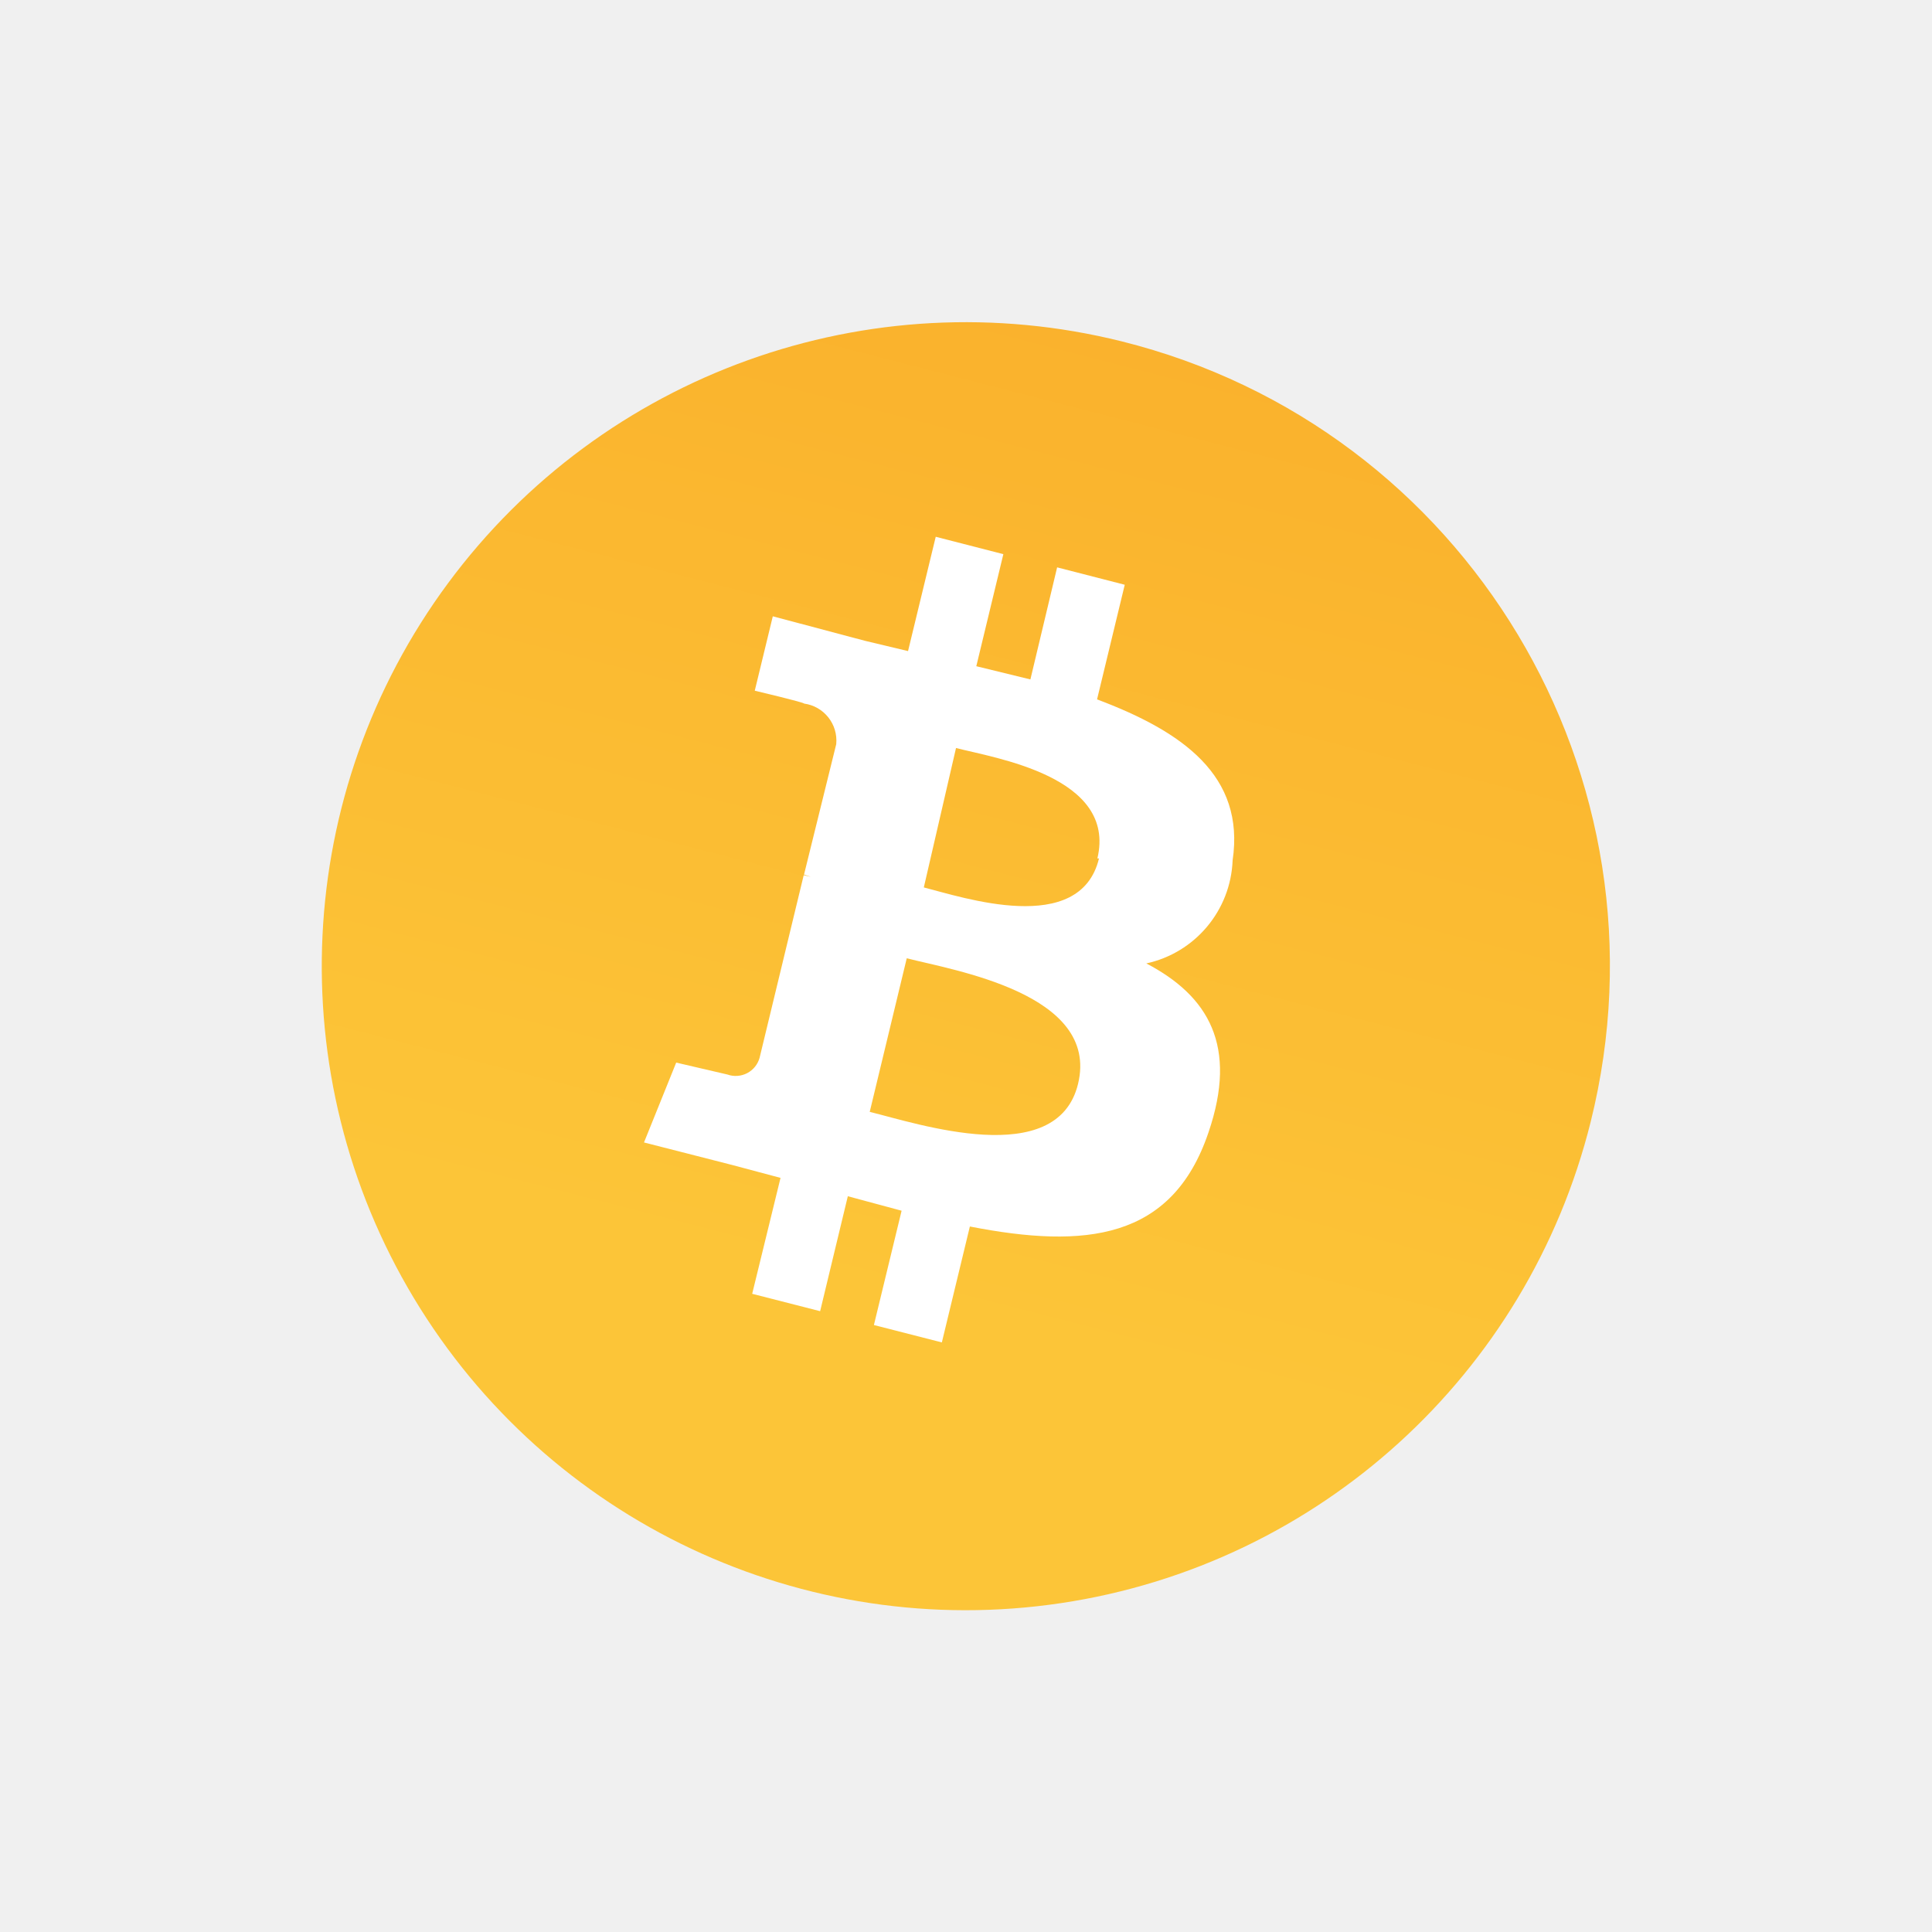
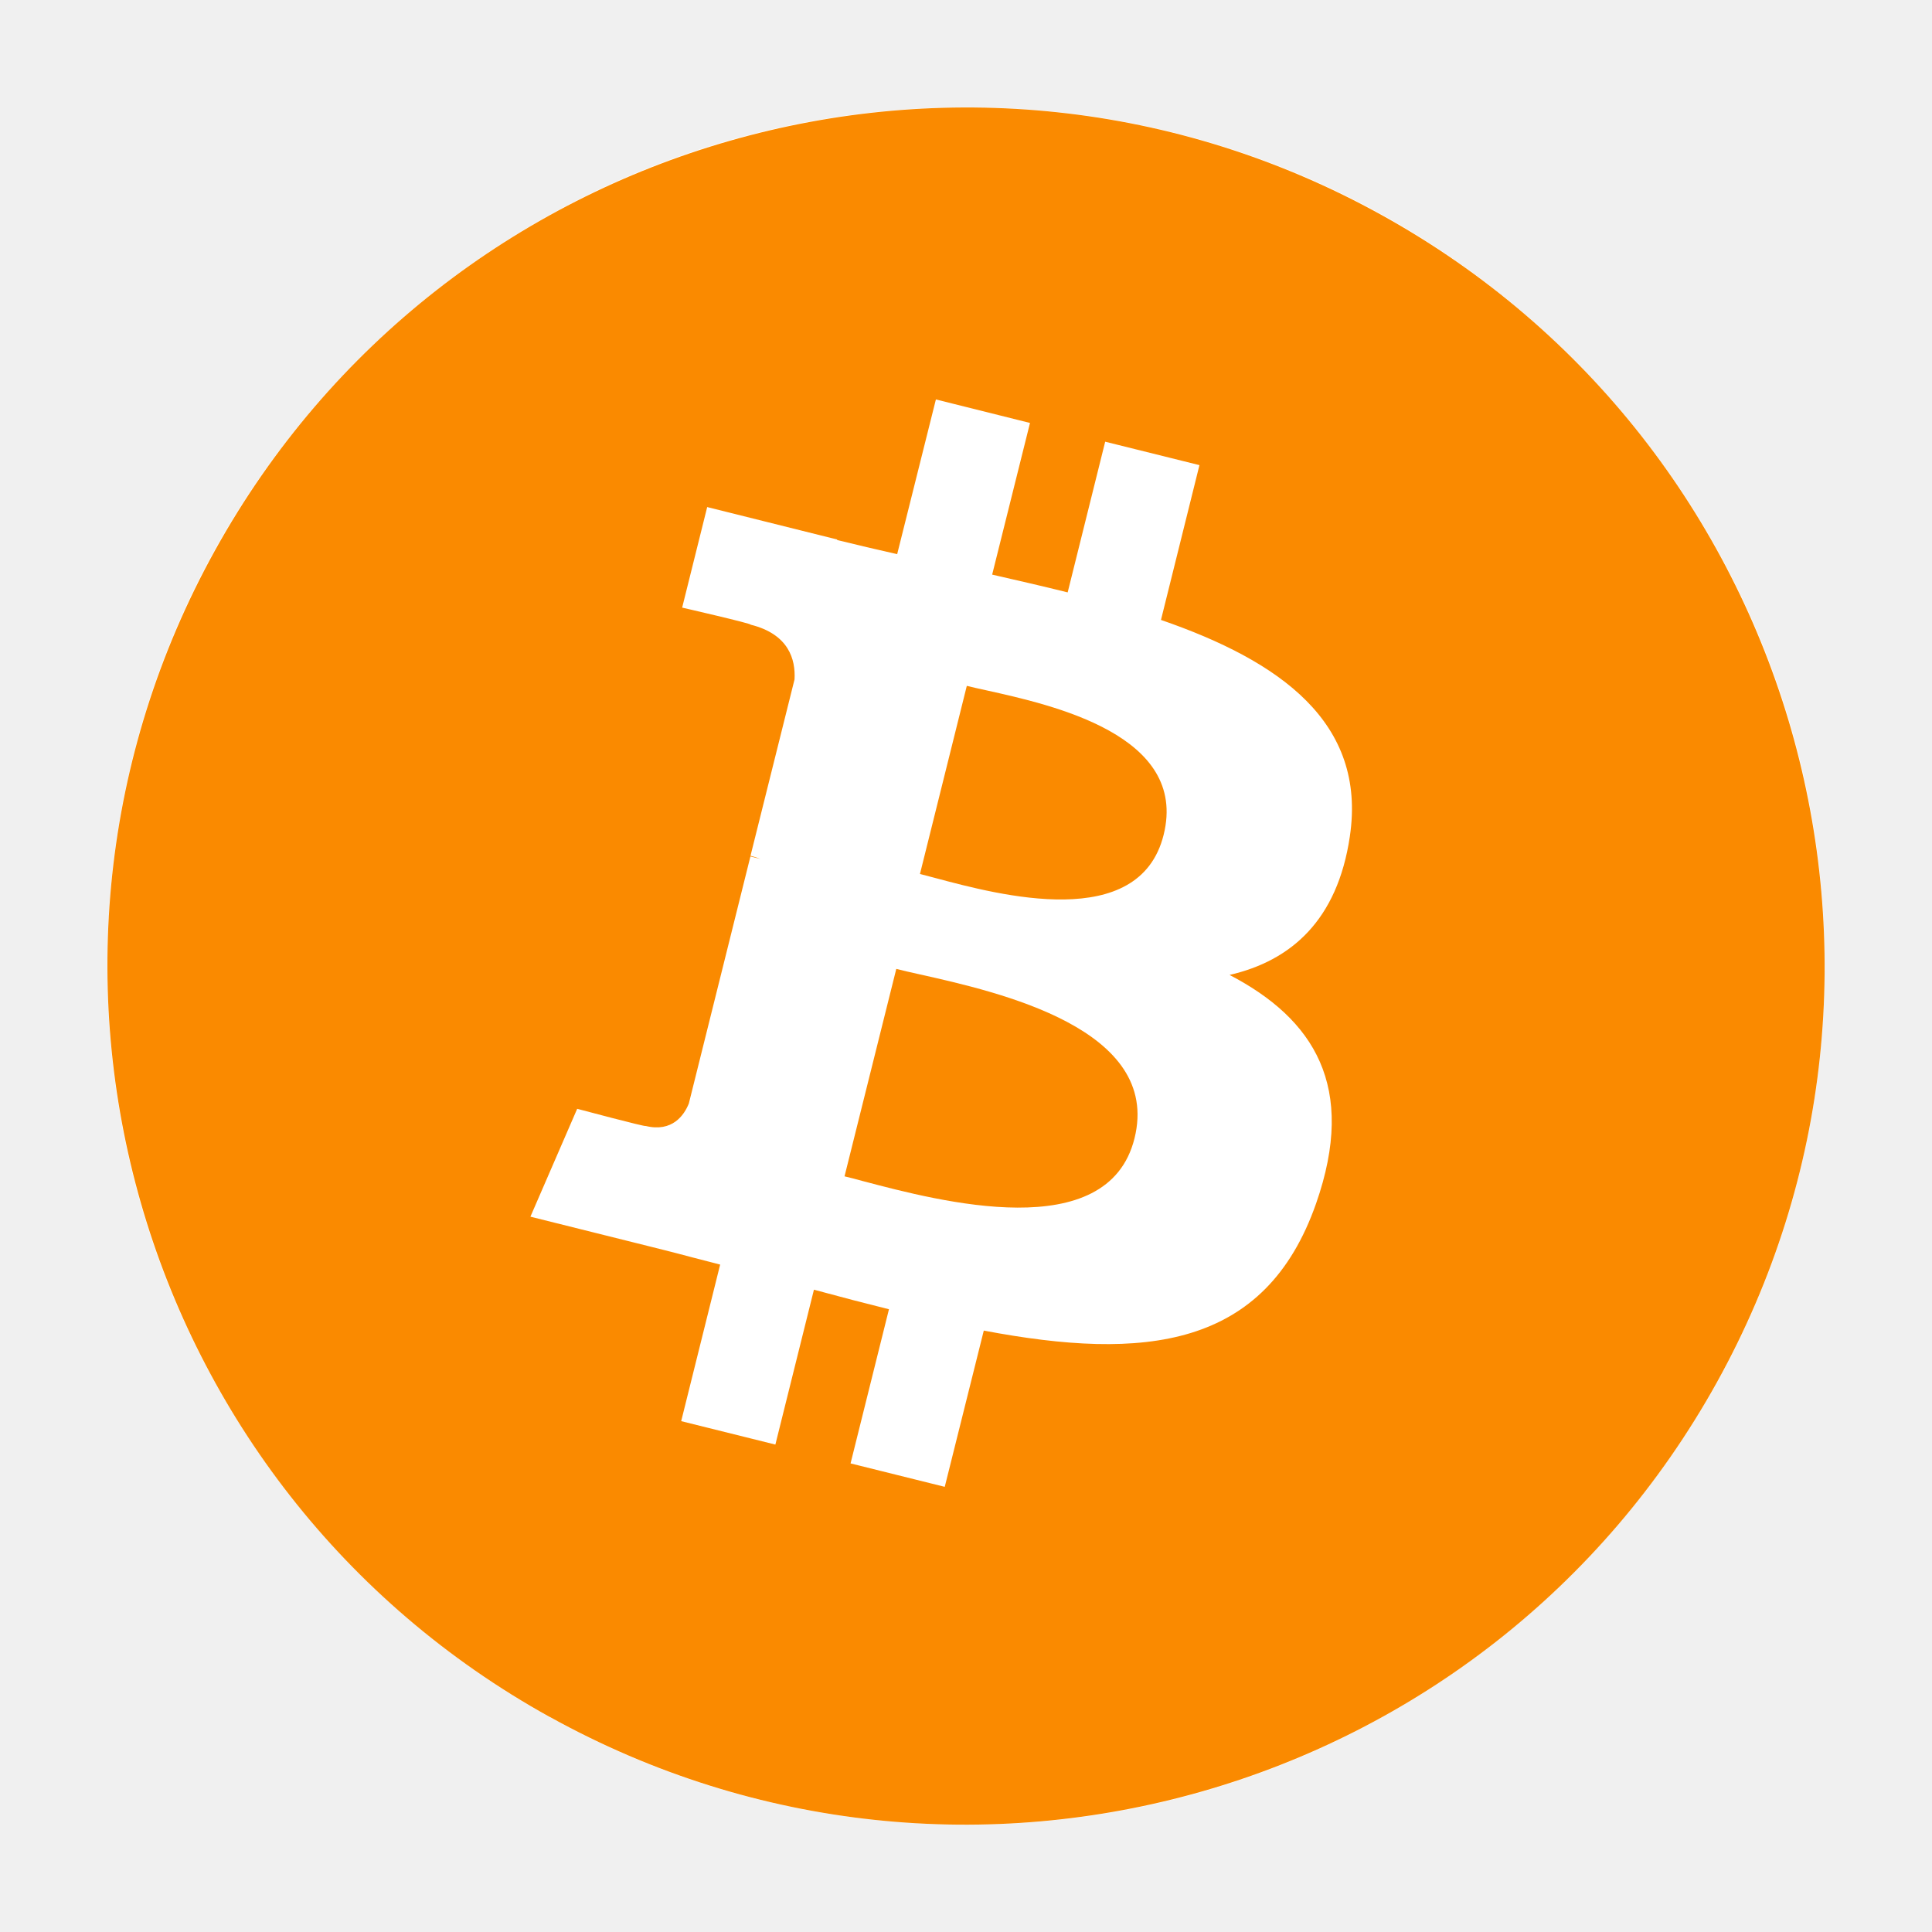
- <svg xmlns="http://www.w3.org/2000/svg" width="60px" height="60px" viewBox="0 0 60 60" version="1.1">
+ <svg xmlns="http://www.w3.org/2000/svg" width="24" height="24" viewBox="0 0 24 24" fill="none">
+   <g clip-path="url(#clip0_732_595)">
+     <circle cx="12" cy="12" r="10.667" fill="white" />
+     <path d="M10.719 14.672C11.674 14.924 13.761 15.475 14.093 14.142C14.433 12.779 12.408 12.324 11.421 12.103C11.31 12.079 11.214 12.056 11.134 12.036L10.491 14.613C10.557 14.628 10.633 14.648 10.719 14.672ZM11.619 10.907C12.415 11.12 14.153 11.583 14.455 10.371C14.764 9.132 13.076 8.758 12.251 8.575C12.159 8.555 12.078 8.537 12.01 8.52L11.428 10.857L11.619 10.907Z" fill="#FA8A00" />
+     <path fill-rule="evenodd" clip-rule="evenodd" d="M6.829 21.328C11.981 24.183 18.472 22.322 21.328 17.172C24.183 12.02 22.32 5.529 17.168 2.674C12.02 -0.182 5.528 1.681 2.673 6.833C-0.182 11.983 1.68 18.475 6.829 21.329M14.422 7.701C15.899 8.211 16.98 8.973 16.768 10.392C16.614 11.432 16.038 11.935 15.274 12.111C16.323 12.658 16.858 13.496 16.349 14.95C15.717 16.754 14.216 16.907 12.221 16.529L11.736 18.47L10.566 18.179L11.043 16.264C10.741 16.189 10.43 16.108 10.111 16.021L9.632 17.945L8.462 17.654L8.946 15.709L8.617 15.624C8.45 15.579 8.281 15.536 8.112 15.494L6.589 15.114L7.17 13.774C7.17 13.774 8.032 14.004 8.02 13.987C8.352 14.068 8.499 13.853 8.557 13.708L9.322 10.639L9.406 10.66L9.445 10.67C9.406 10.654 9.365 10.641 9.323 10.631L9.87 8.44C9.884 8.192 9.799 7.878 9.325 7.76C9.342 7.747 8.474 7.548 8.474 7.548L8.785 6.299L10.4 6.702L10.398 6.708C10.642 6.768 10.891 6.827 11.145 6.884L11.626 4.962L12.795 5.254L12.325 7.138C12.639 7.21 12.955 7.282 13.263 7.359L13.729 5.487L14.9 5.778L14.422 7.701Z" fill="#FA8A00" />
+   </g>
  <defs>
-     <linearGradient x1="50%" y1="77.382%" x2="100%" y2="-117.11%" id="linearGradient-1">
-       <stop stop-color="#FCC538" offset="0%" />
-       <stop stop-color="#F7931A" offset="100%" />
-     </linearGradient>
+     <clipPath id="clip0_732_595">
+       <rect width="24" height="24" fill="white" />
+     </clipPath>
  </defs>
-   <g id="btc_main" stroke="none" stroke-width="1" fill="none" fill-rule="evenodd">
-     <g id="btc_test">
-       <polygon id="Path" fill-opacity="0" fill="#D8D8D8" points="0 0 60 0 60 60 0 60" />
-       <path d="M49.4,34.84 C47.445,42.69 40.953,48.589 32.953,49.786 C24.953,50.983 17.019,47.243 12.851,40.31 C8.684,33.376 9.103,24.615 13.914,18.112 C18.726,11.608 26.981,8.644 34.83,10.6 C45.546,13.271 52.069,24.123 49.4,34.84 Z" id="Path" fill="url(#linearGradient-1)" fill-rule="nonzero" />
-       <path d="M38.28,26.72 C38.67,24.09 36.73,22.72 34.07,21.72 L34.93,18.16 L32.83,17.62 L32,21.1 L30.32,20.69 L31.16,17.21 L29.06,16.67 L28.2,20.22 L26.86,19.9 L26.86,19.9 L24,19.14 L23.44,21.45 C23.44,21.45 25,21.82 24.97,21.85 C25.588,21.933 26.029,22.49 25.97,23.11 L24.97,27.16 L25.18,27.23 L24.96,27.18 L23.59,32.85 C23.533,33.056 23.393,33.229 23.203,33.328 C23.014,33.426 22.791,33.442 22.59,33.37 C22.59,33.37 21,33 21,33 L20,35.48 L22.74,36.18 L24.24,36.58 L23.36,40.18 L25.47,40.72 L26.33,37.15 L28,37.6 L27.14,41.15 L29.25,41.69 L30.12,38.09 C33.7,38.79 36.4,38.51 37.53,35.17 C38.45,32.48 37.53,30.93 35.6,29.92 C37.118,29.589 38.22,28.273 38.28,26.72 Z M33.48,33.66 C32.83,36.35 28.48,34.89 27.01,34.53 L28.16,29.76 C29.59,30.13 34.16,30.85 33.48,33.66 L33.48,33.66 Z M34.13,26.66 C33.54,29.1 29.88,27.86 28.69,27.56 L29.69,23.23 C30.88,23.54 34.69,24.11 34.08,26.66 L34.13,26.66 Z" id="Shape" fill="#FFFFFF" fill-rule="nonzero" />
-     </g>
-   </g>
</svg>
